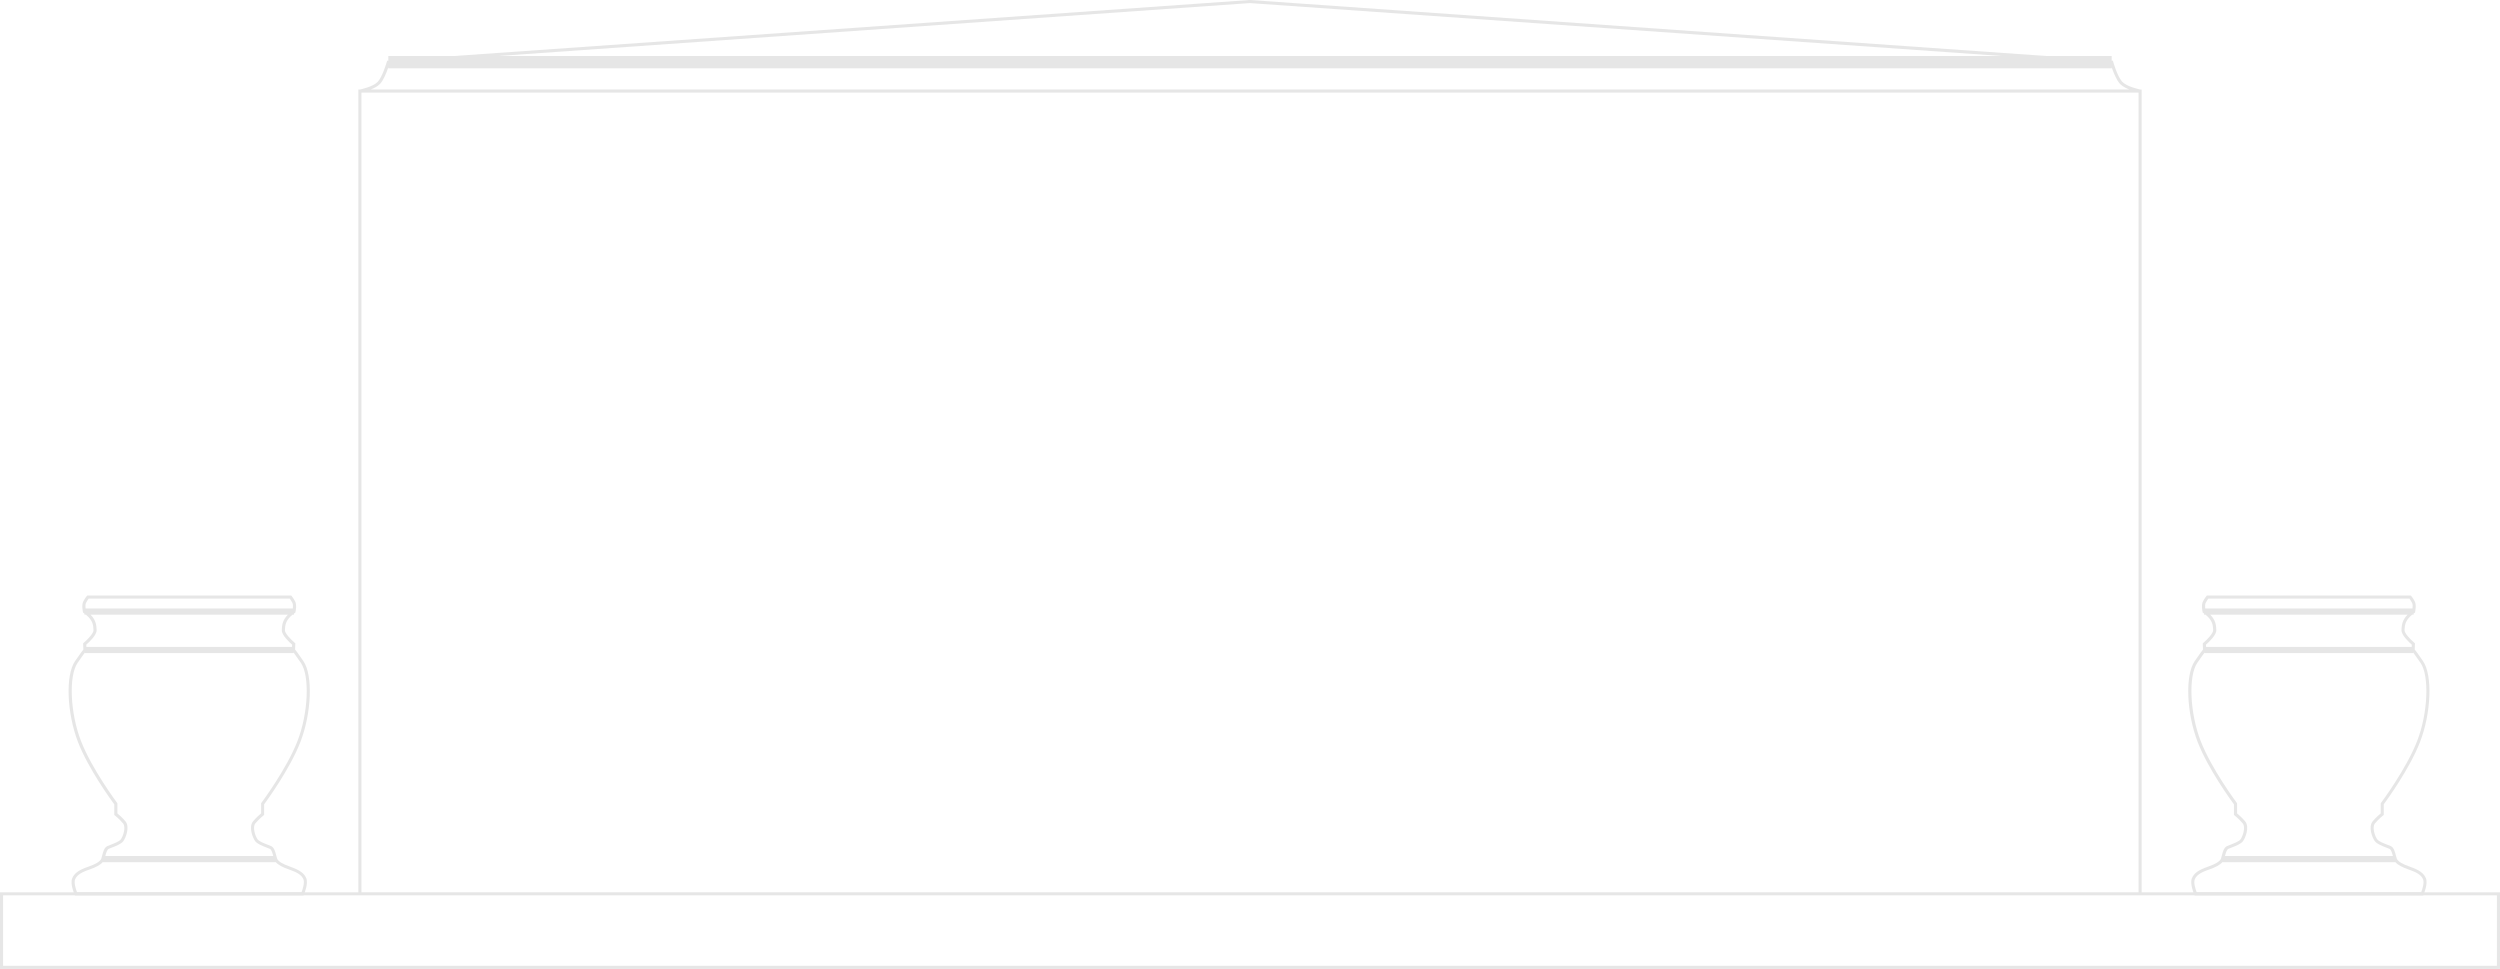
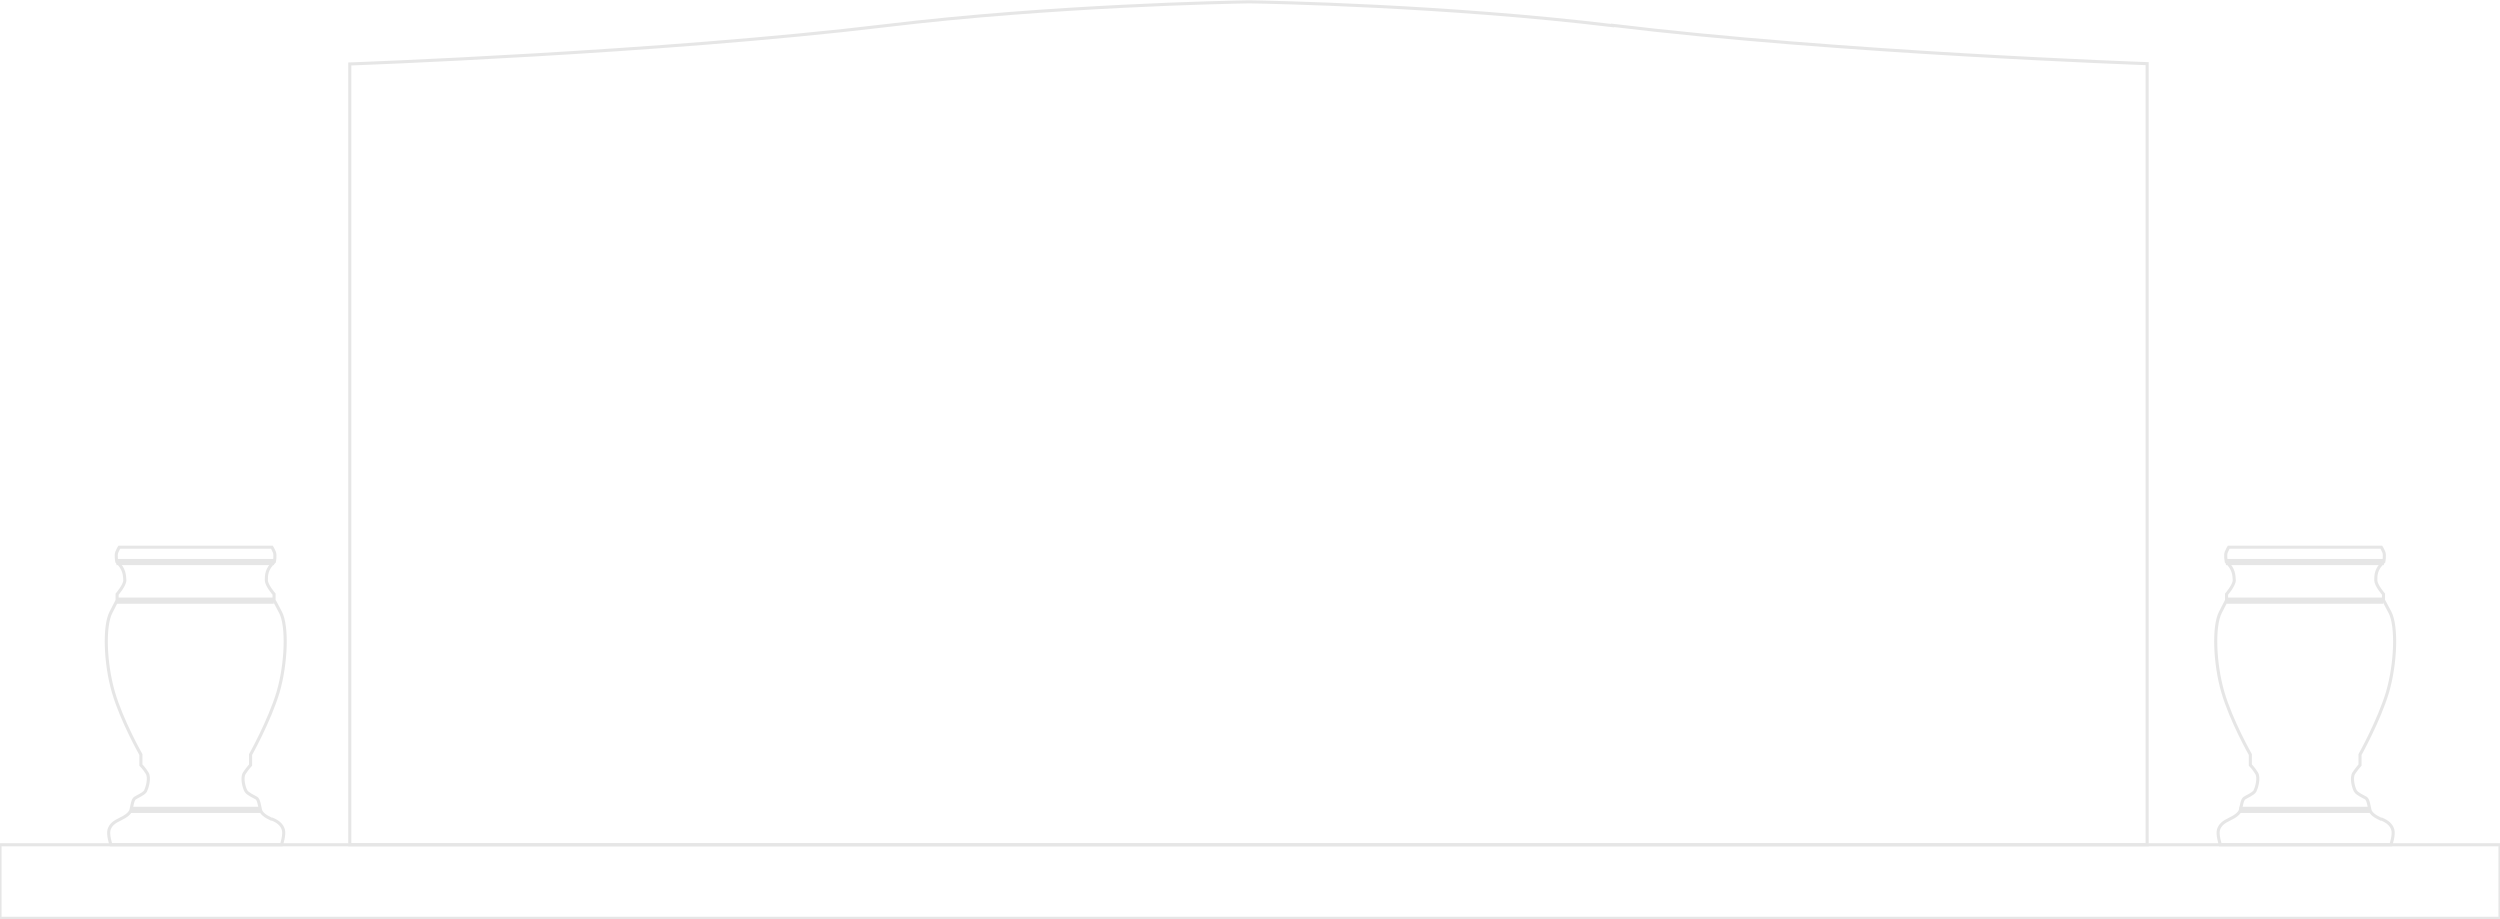
- <svg xmlns="http://www.w3.org/2000/svg" id="Layer_1" version="1.1" viewBox="0 0 810.12 313.97">
+ <svg xmlns="http://www.w3.org/2000/svg" xmlns:xlink="http://www.w3.org/1999/xlink" id="Layer_1" version="1.1" viewBox="0 0 809.1 297.2">
  <defs>
    <style>
      .st0 {
-         fill: #e6e6e6;
-       }
- 
-       .st1 {
        fill: url(#radial-gradient);
      }

-       .st2 {
+       .st1, .st2 {
+         fill: none;
+         stroke: #e6e6e6;
+         stroke-miterlimit: 10;
+       }
+ 
+       .st3 {
        fill: url(#radial-gradient1);
      }
+ 
+       .st2 {
+         stroke-width: 2px;
+       }
    </style>
-     <radialGradient id="radial-gradient" cx="683.83" cy="52.34" fx="683.83" fy="52.34" r="24.14" gradientTransform="translate(38.6 106.31) rotate(14.08) scale(1 -1)" gradientUnits="userSpaceOnUse">
-       <stop offset=".02" stop-color="#fff" />
-       <stop offset=".13" stop-color="#fff" stop-opacity=".8" />
-       <stop offset=".25" stop-color="#fff" stop-opacity=".59" />
-       <stop offset=".38" stop-color="#fff" stop-opacity=".41" />
-       <stop offset=".51" stop-color="#fff" stop-opacity=".26" />
-       <stop offset=".63" stop-color="#fff" stop-opacity=".15" />
-       <stop offset=".76" stop-color="#fff" stop-opacity=".07" />
-       <stop offset=".88" stop-color="#fff" stop-opacity=".02" />
+     <radialGradient id="radial-gradient" cx="722" cy="208.8" fx="722" fy="208.8" r="24.1" gradientTransform="translate(74.1 -172.6) rotate(14.1)" gradientUnits="userSpaceOnUse">
+       <stop offset="0" stop-color="#fff" />
+       <stop offset=".1" stop-color="#fff" stop-opacity=".8" />
+       <stop offset=".3" stop-color="#fff" stop-opacity=".6" />
+       <stop offset=".4" stop-color="#fff" stop-opacity=".4" />
+       <stop offset=".5" stop-color="#fff" stop-opacity=".3" />
+       <stop offset=".6" stop-color="#fff" stop-opacity=".1" />
+       <stop offset=".8" stop-color="#fff" stop-opacity="0" />
+       <stop offset=".9" stop-color="#fff" stop-opacity="0" />
      <stop offset="1" stop-color="#fff" stop-opacity="0" />
    </radialGradient>
-     <radialGradient id="radial-gradient1" cx="-16.99" cy="35.18" fx="-16.99" fy="35.18" r="24.14" gradientTransform="translate(35.65 260.49) rotate(14.08) scale(1 -1)" gradientUnits="userSpaceOnUse">
-       <stop offset=".02" stop-color="#fff" />
-       <stop offset=".13" stop-color="#fff" stop-opacity=".8" />
-       <stop offset=".25" stop-color="#fff" stop-opacity=".59" />
-       <stop offset=".38" stop-color="#fff" stop-opacity=".41" />
-       <stop offset=".51" stop-color="#fff" stop-opacity=".26" />
-       <stop offset=".63" stop-color="#fff" stop-opacity=".15" />
-       <stop offset=".76" stop-color="#fff" stop-opacity=".07" />
-       <stop offset=".88" stop-color="#fff" stop-opacity=".02" />
-       <stop offset="1" stop-color="#fff" stop-opacity="0" />
-     </radialGradient>
+     <radialGradient id="radial-gradient1" cx="38" cy="209.8" fx="38" fy="209.8" r="24.1" gradientTransform="translate(53.8 -6.8) rotate(14.1)" xlink:href="#radial-gradient" />
  </defs>
-   <ellipse class="st1" cx="723.93" cy="229.29" rx="13.86" ry="20.46" transform="translate(-35.39 238.24) rotate(-18.25)" />
-   <ellipse class="st2" cx="37.07" cy="229.57" rx="13.86" ry="20.46" transform="translate(-76.67 26.74) rotate(-20.11)" />
-   <path class="st0" d="M693.99,289.14V29.01h-.44c-.43-.09-4.31-.92-5.8-2.48l-.15-.15h0c-1.53-1.79-2.82-6.32-2.83-6.37l-.1-.34-.39-.03v-1.5h-21.3L405.02,0,147.14,18.15h-21.3v1.5h-.04s-.35.03-.35.03l-.1.34s-1.38,4.85-2.97,6.52c-1.49,1.56-5.36,2.39-5.8,2.48h-.46v260.13H0v24.83h810.12v-24.83h-116.13ZM405.02,1l243.73,17.15H161.37L405.02,1ZM123.11,27.23c1.17-1.22,2.17-3.77,2.73-5.42v.34h558.45v-.34c.56,1.65,1.56,4.19,2.73,5.41l.16.15h0c.72.68,1.79,1.22,2.83,1.63H120.13c1.12-.44,2.26-1.03,2.98-1.78ZM117.13,30.01h575.86v259.13H117.13V30.01ZM809.12,312.97H1v-22.83h808.12v22.83Z" />
-   <path class="st0" d="M94.15,280.88l-.1-.03c-2.51-.87-3.94-1.75-4.25-2.63-.1-.28-.19-.62-.28-.98-.32-1.22-.67-2.61-1.66-3.06-.27-.12-.64-.27-1.06-.43-1.11-.43-2.79-1.07-3.31-1.74-.73-.94-1.78-3.97-.73-5.21,1.23-1.46,2.63-2.56,2.64-2.57l.19-.15v-3.44c.95-1.29,8.36-11.47,11.74-20.15,3.66-9.44,4.12-21.7.99-26.25-1.62-2.35-2.33-3.35-2.7-3.77l.08-2.01-.19-.16c-1.35-1.13-3.23-3.14-3.18-4.07v-.15c.08-1.43.16-3.03,2.47-4.9h.46v-.35c.1-.07.19-.14.29-.21l.16-.11.04-.19c.05-.23.5-2.3-.13-3.47-.58-1.08-1.08-1.66-1.1-1.69l-.15-.17H28.26l-.15.17s-.52.61-1.1,1.69c-.63,1.17-.18,3.24-.13,3.47l.04.19.16.11c.1.07.19.14.28.21v.36h.47c2.31,1.86,2.39,3.47,2.46,4.9v.15c.05.93-1.83,2.94-3.17,4.07l-.19.16.08,2.03c-.28.34-.99,1.27-2.7,3.75-3.14,4.54-2.67,16.8.98,26.25,3.37,8.69,10.79,18.87,11.74,20.15v3.44l.19.15s1.42,1.11,2.64,2.57c1.05,1.24,0,4.27-.73,5.21-.51.67-2.2,1.31-3.31,1.74-.42.16-.8.31-1.06.43-.99.46-1.34,1.84-1.66,3.06-.09.37-.18.71-.28.99-.32.88-1.77,1.78-4.33,2.66-2.97,1.02-4.45,2.1-5.1,3.73-.7,1.74.61,4.88.77,5.23l.13.3h74.07l.13-.3c.15-.35,1.46-3.49.77-5.23-.65-1.62-2.13-2.7-5.1-3.73ZM27.89,195.32c.35-.65.67-1.11.84-1.34h65.16c.17.23.49.69.84,1.34.24.45.24,1.22.17,1.86H27.72c-.06-.64-.07-1.41.17-1.86ZM31.31,204.17v-.14c-.07-1.31-.15-3-1.98-4.85h63.96c-1.82,1.85-1.91,3.55-1.97,4.85v.14c-.09,1.62,2.46,3.97,3.34,4.73l-.03.74H27.99l-.03-.74c.88-.76,3.43-3.11,3.35-4.73ZM35.19,275.08c.25-.12.6-.25,1-.4,1.36-.52,3.06-1.17,3.74-2.07.81-1.05,2.25-4.63.71-6.47-1.04-1.23-2.16-2.19-2.6-2.56v-3.29l-.1-.13c-.08-.11-8.17-10.93-11.7-20.05-3.5-9.02-4.02-21.09-1.09-25.32,1.31-1.91,2.02-2.87,2.38-3.34v.18h67.57v-.22c.33.43,1,1.36,2.4,3.39,2.92,4.24,2.4,16.3-1.09,25.31-3.54,9.11-11.62,19.94-11.7,20.05l-.1.13v3.29c-.44.36-1.57,1.33-2.6,2.56-1.54,1.83-.1,5.42.71,6.47.69.89,2.38,1.54,3.74,2.07.4.15.75.29,1,.4.54.25.85,1.41,1.09,2.31h-54.42c.23-.89.55-2.06,1.09-2.31ZM97.69,289.14H24.96c-.4-1.03-1.05-3.13-.63-4.16.53-1.32,1.83-2.24,4.5-3.15,2.28-.78,3.72-1.58,4.47-2.47v.03h56.04v-.05c.74.89,2.19,1.69,4.48,2.48l.1.03c2.61.91,3.9,1.82,4.42,3.13.41,1.04-.23,3.13-.63,4.16Z" />
-   <path class="st0" d="M781.03,280.88l-.11-.03c-2.51-.87-3.94-1.75-4.25-2.63-.1-.28-.19-.62-.28-.98-.32-1.22-.67-2.61-1.66-3.06-.27-.12-.64-.27-1.07-.43-1.11-.43-2.79-1.07-3.31-1.74-.73-.94-1.78-3.97-.73-5.21,1.23-1.46,2.63-2.56,2.64-2.57l.19-.15v-3.44c.95-1.29,8.36-11.47,11.74-20.15,3.66-9.44,4.12-21.7.99-26.25-1.62-2.35-2.33-3.35-2.7-3.77l.08-2.01-.19-.16c-1.35-1.13-3.23-3.14-3.18-4.07v-.15c.08-1.43.16-3.03,2.47-4.9h.46v-.35c.1-.07.19-.14.29-.21l.16-.11.04-.19c.05-.23.5-2.3-.13-3.47-.58-1.08-1.08-1.66-1.1-1.69l-.15-.17h-66.1l-.15.17s-.52.61-1.1,1.69c-.63,1.17-.18,3.24-.13,3.47l.04.19.16.11c.1.07.18.13.27.2v.37h.48c2.31,1.86,2.39,3.47,2.46,4.9v.15c.05.93-1.83,2.94-3.17,4.07l-.19.16.08,2.03c-.28.34-.99,1.27-2.7,3.75-3.14,4.54-2.67,16.8.99,26.25,3.37,8.69,10.79,18.87,11.74,20.15v3.44l.19.15s1.42,1.11,2.64,2.57c1.05,1.24,0,4.27-.73,5.21-.51.67-2.2,1.31-3.31,1.74-.42.16-.8.31-1.06.43-.99.46-1.34,1.84-1.66,3.06-.09.36-.18.71-.28.98-.31.88-1.77,1.78-4.33,2.66-2.97,1.02-4.45,2.1-5.1,3.73-.7,1.74.61,4.88.76,5.23l.13.3h74.07l.13-.3c.15-.35,1.46-3.49.76-5.23-.65-1.62-2.13-2.7-5.1-3.73ZM714.77,195.32c.35-.65.67-1.11.84-1.34h65.16c.17.23.49.69.84,1.34.24.45.24,1.22.17,1.86h-67.19c-.06-.64-.07-1.41.17-1.86ZM718.19,204.17v-.14c-.07-1.31-.15-3-1.97-4.85h63.95c-1.82,1.85-1.9,3.55-1.97,4.85v.14c-.09,1.62,2.46,3.97,3.34,4.73l-.03.74h-66.64l-.03-.74c.88-.76,3.43-3.11,3.35-4.73ZM722.07,275.08c.25-.12.6-.25,1-.4,1.36-.52,3.06-1.17,3.74-2.07.81-1.05,2.25-4.63.71-6.47-1.04-1.23-2.16-2.19-2.6-2.56v-3.29l-.1-.13c-.08-.11-8.17-10.93-11.7-20.05-3.5-9.02-4.02-21.08-1.09-25.32,1.31-1.91,2.02-2.87,2.38-3.34v.18h67.56v-.22c.33.43,1,1.36,2.4,3.39,2.92,4.23,2.4,16.3-1.09,25.31-3.54,9.11-11.62,19.94-11.71,20.05l-.1.13v3.29c-.44.36-1.57,1.33-2.6,2.56-1.54,1.83-.1,5.42.71,6.47.69.89,2.38,1.54,3.74,2.07.4.15.75.29,1,.4.54.25.85,1.41,1.09,2.31h-54.41c.23-.89.55-2.06,1.09-2.31ZM784.57,289.14h-72.74c-.4-1.03-1.05-3.13-.63-4.16.53-1.32,1.83-2.24,4.5-3.15,2.27-.78,3.71-1.57,4.46-2.45v.02h56.04v-.05c.74.89,2.19,1.69,4.48,2.48l.11.03c2.61.91,3.9,1.82,4.42,3.13.41,1.04-.23,3.13-.63,4.16Z" />
+   <rect class="st1" x="0" y="273.4" width="809.1" height="23.8" />
+   <path class="st2" d="M37,247.6" />
+   <path class="st1" d="M521.9,8.3C468.2,1.8,410.7.7,404.6.6h0s-.6,0-.6,0h0c-6.2.1-63.6,1.2-117.3,7.7-73,8.8-173.5,12.4-173.5,12.4v252.7h581.7V20.6s-100-3.5-173-12.4Z" />
+   <ellipse class="st0" cx="732.8" cy="213" rx="13.9" ry="20.5" transform="translate(-29.8 240.3) rotate(-18.3)" />
+   <ellipse class="st3" cx="49" cy="213.3" rx="13.9" ry="20.5" transform="translate(-70.4 29.8) rotate(-20.1)" />
+   <path class="st1" d="M87.8,265.1c-1.9-.9-3.2-1.8-3.5-3-.3-1.1-.5-3.3-1.3-3.8-.8-.5-2.8-1.3-3.4-2.3-.6-1-1.5-4.3-.5-5.8,1-1.5,2-2.6,2-2.6v-3.4s6.1-10.9,8.9-20.2c2.7-9.3,3.1-21.4.8-25.8-1.8-3.5-2.1-3.9-2.1-3.9v-2c0,0-2.5-2.9-2.5-4.5,0-1.6,0-3.7,2.6-6,0,0,.4-2.1,0-3.1-.4-1-.8-1.6-.8-1.6h-49.4s-.4.6-.8,1.6c-.4,1,0,3.1,0,3.1,2.5,2.3,2.5,4.4,2.6,6,0,1.6-2.5,4.5-2.5,4.5v2s-.2.4-2,3.9c-2.3,4.4-1.9,16.5.8,25.8,2.7,9.3,8.9,20.2,8.9,20.2v3.4s1.1,1.1,2,2.6c1,1.5,0,4.8-.5,5.8-.6,1-2.7,1.8-3.4,2.3-.8.5-1,2.6-1.3,3.8-.3,1.1-1.6,2.1-3.5,3s-3.1,1.8-3.6,3.4.6,4.9.6,4.9h55.2s1.1-3.3.6-4.9-1.7-2.6-3.6-3.4Z" />
+   <line class="st2" x1="37.7" y1="181.9" x2="88.7" y2="181.9" />
+   <path class="st2" d="M37.4,247.6" />
+   <line class="st2" x1="37.8" y1="194.4" x2="88.6" y2="194.4" />
+   <line class="st2" x1="42.1" y1="262.1" x2="84.3" y2="262.1" />
+   <path class="st1" d="M770.5,265.1c-1.9-.9-3.2-1.8-3.5-3-.3-1.1-.5-3.3-1.3-3.8-.8-.5-2.8-1.3-3.4-2.3-.6-1-1.5-4.3-.5-5.8,1-1.5,2-2.6,2-2.6v-3.4s6.1-10.9,8.9-20.2c2.7-9.3,3.1-21.4.8-25.8-1.8-3.5-2.1-3.9-2.1-3.9v-2c0,0-2.5-2.9-2.5-4.5,0-1.6,0-3.7,2.6-6,0,0,.4-2.1,0-3.1-.4-1-.8-1.6-.8-1.6h-49.4s-.4.6-.8,1.6c-.4,1,0,3.1,0,3.1,2.5,2.3,2.5,4.4,2.6,6,0,1.6-2.5,4.5-2.5,4.5v2s-.2.4-2,3.9c-2.3,4.4-1.9,16.5.8,25.8,2.7,9.3,8.9,20.2,8.9,20.2v3.4s1.1,1.1,2,2.6c1,1.5,0,4.8-.5,5.8-.6,1-2.7,1.8-3.4,2.3-.8.5-1,2.6-1.3,3.8-.3,1.1-1.6,2.1-3.5,3s-3.1,1.8-3.6,3.4c-.5,1.6.6,4.9.6,4.9h55.2s1.1-3.3.6-4.9c-.5-1.6-1.7-2.6-3.6-3.4Z" />
+   <line class="st2" x1="720.4" y1="181.9" x2="771.5" y2="181.9" />
+   <line class="st2" x1="720.5" y1="194.4" x2="771.3" y2="194.4" />
+   <line class="st2" x1="724.8" y1="262.1" x2="767" y2="262.1" />
</svg>
